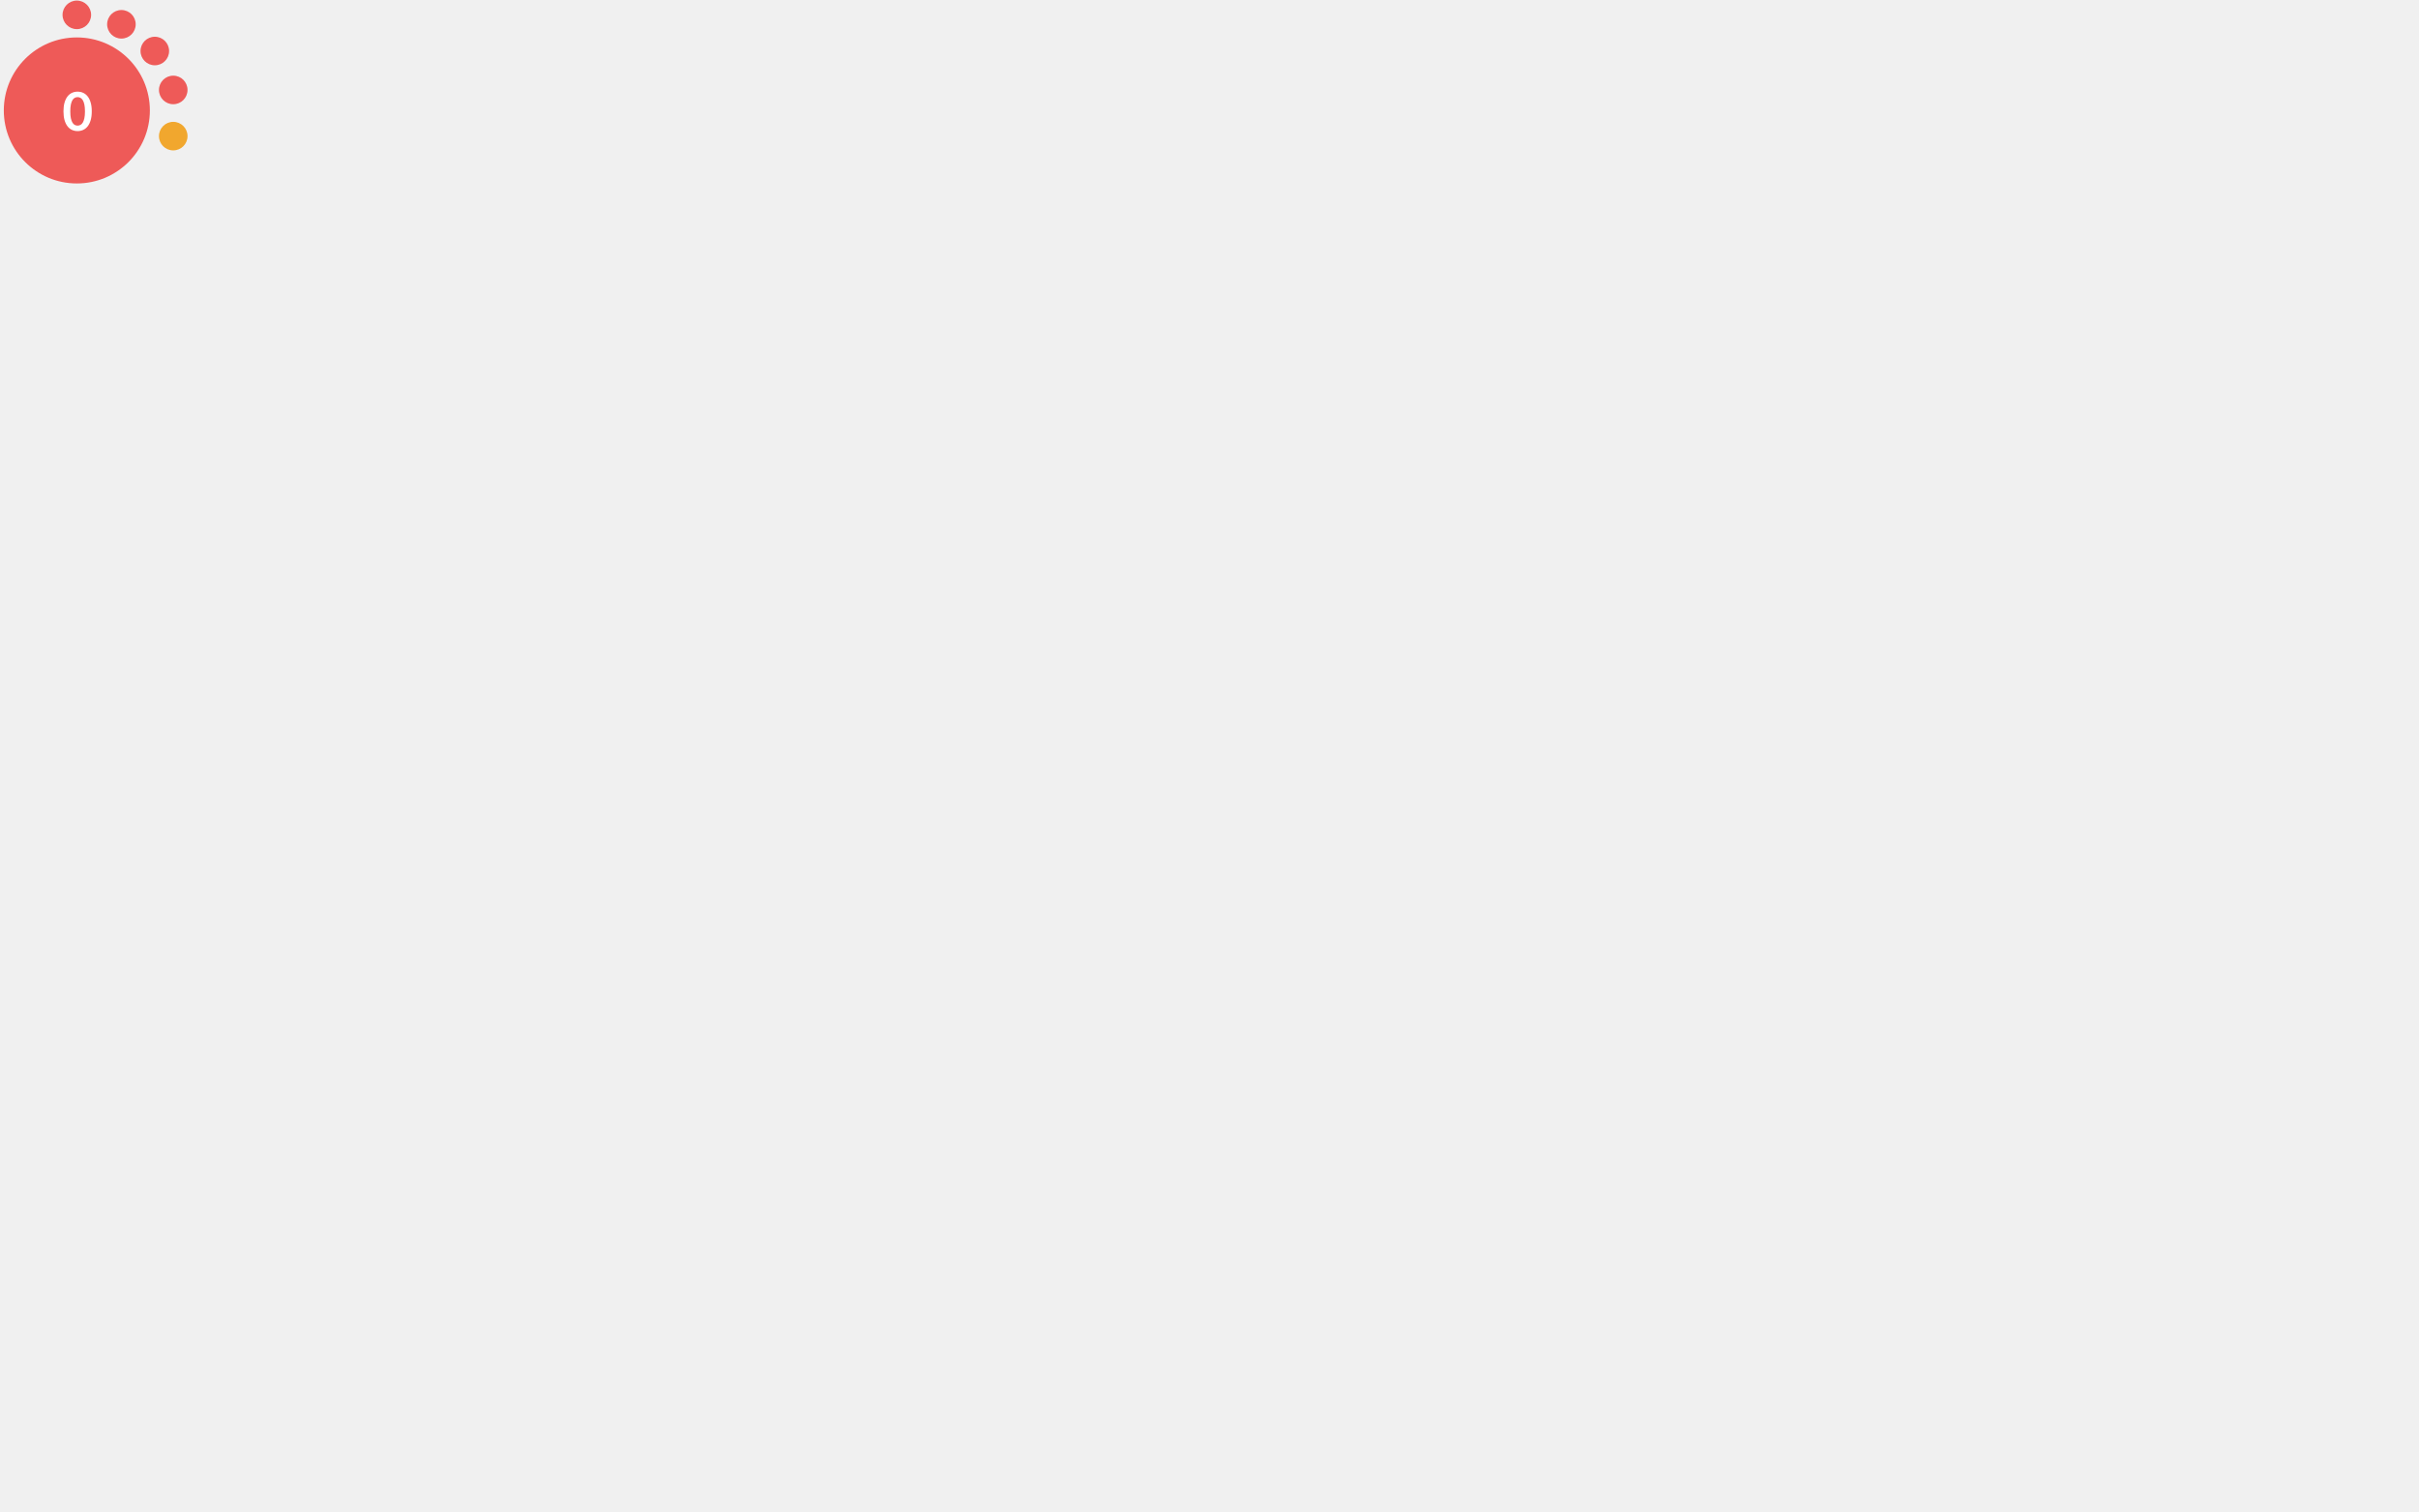
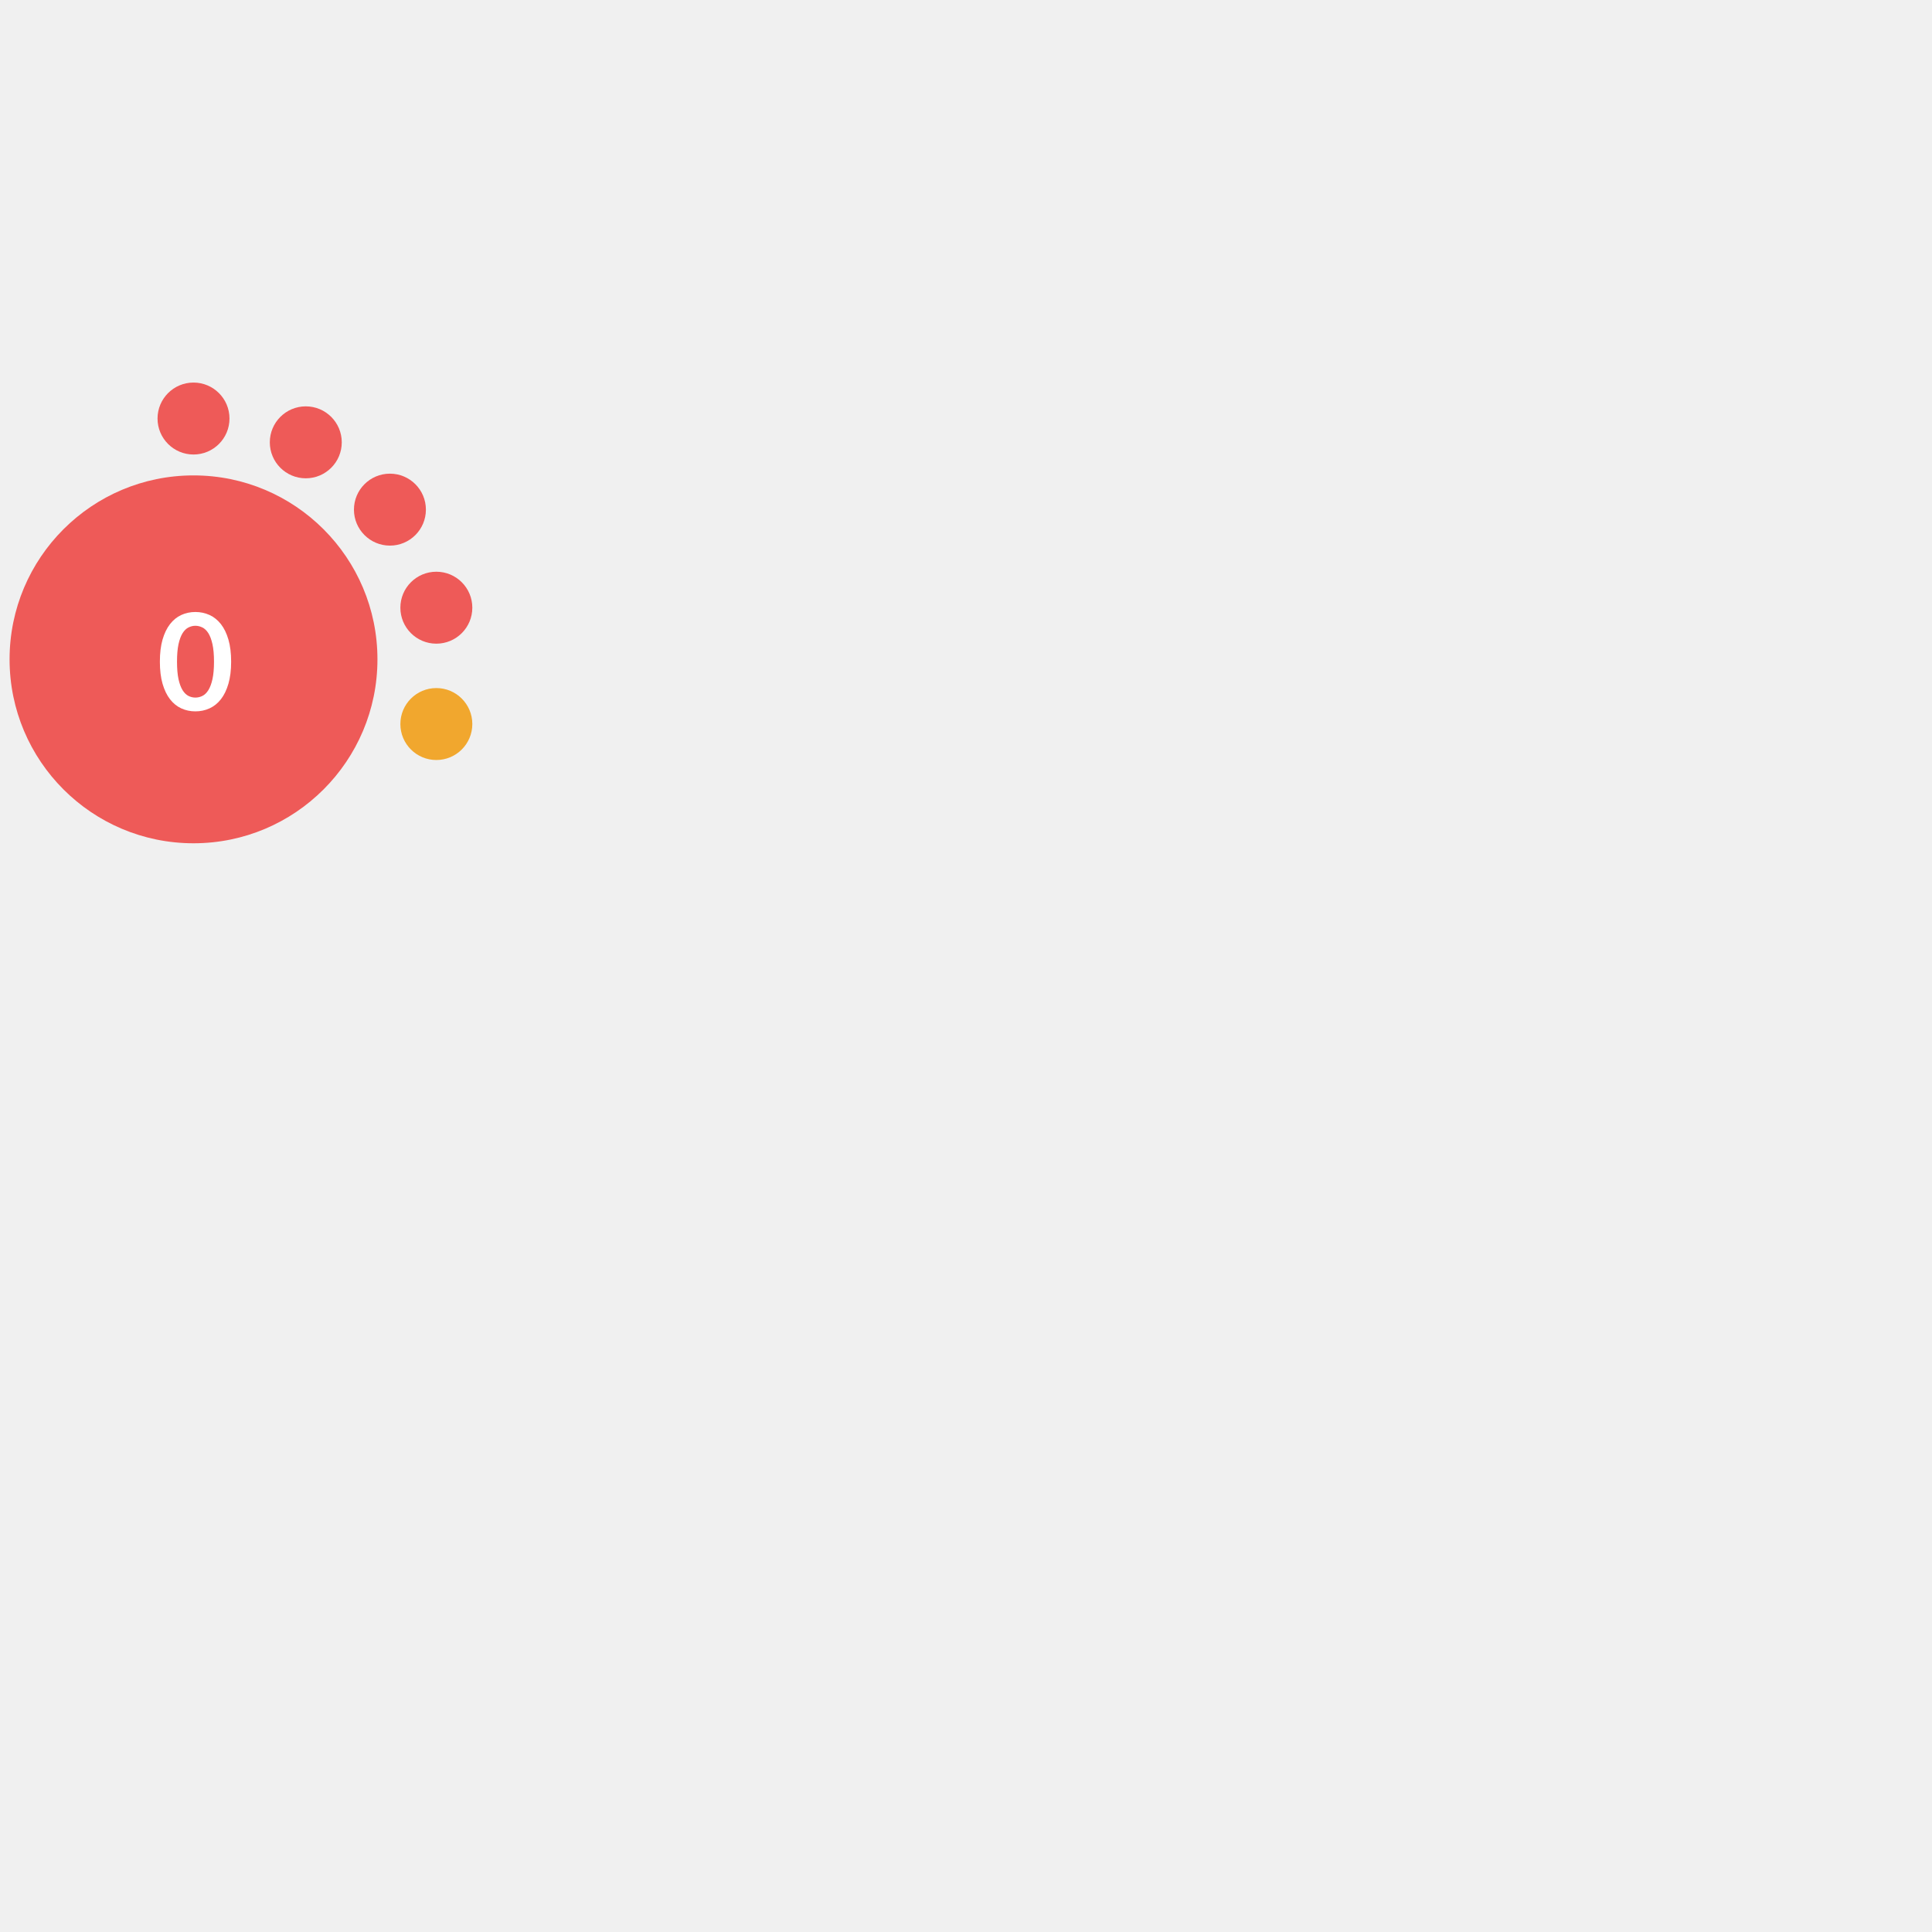
- <svg xmlns="http://www.w3.org/2000/svg" version="1.1" id="Layer_1" x="0px" y="0px" viewBox="0 0 2100 1312.5" style="enable-background:new 0 0 0 0;" xml:space="preserve">
+ <svg xmlns="http://www.w3.org/2000/svg" version="1.1" id="Layer_1" x="0px" y="0px" width="180" height="180" viewBox="0 0 665.925 403.2" style="enable-background:new 0 0 0 0;" xml:space="preserve">
  <style type="text/css">			.red{fill:#EE5A58;}		    .orange {fill:#F1A72E;}		    .green{fill:#AED17C;}			.yellow{fill:#F4D05D;}			.st2{fill:#FFFFFF;}			.st3{font-family:Lato-Bold, Lato;font-weight:700;}			.st4{font-size:46.339px;}		</style>
  <circle class="red" cx="66.7" cy="95.9" r="63.4" />
  <circle class="red" cx="66.7" cy="12.9" r="12.4" />
  <circle class="red" cx="105.4" cy="21.1" r="12.4" />
  <circle class="red" cx="134.4" cy="44.3" r="12.4" />
  <circle class="red" cx="150.4" cy="78.1" r="12.4" />
  <circle class="orange" cx="150.4" cy="118.2" r="12.4" />
  <text transform="matrix(1 0 0 1 53.9507 113.4561)" class="st2 st3 st4">0</text>
</svg>
